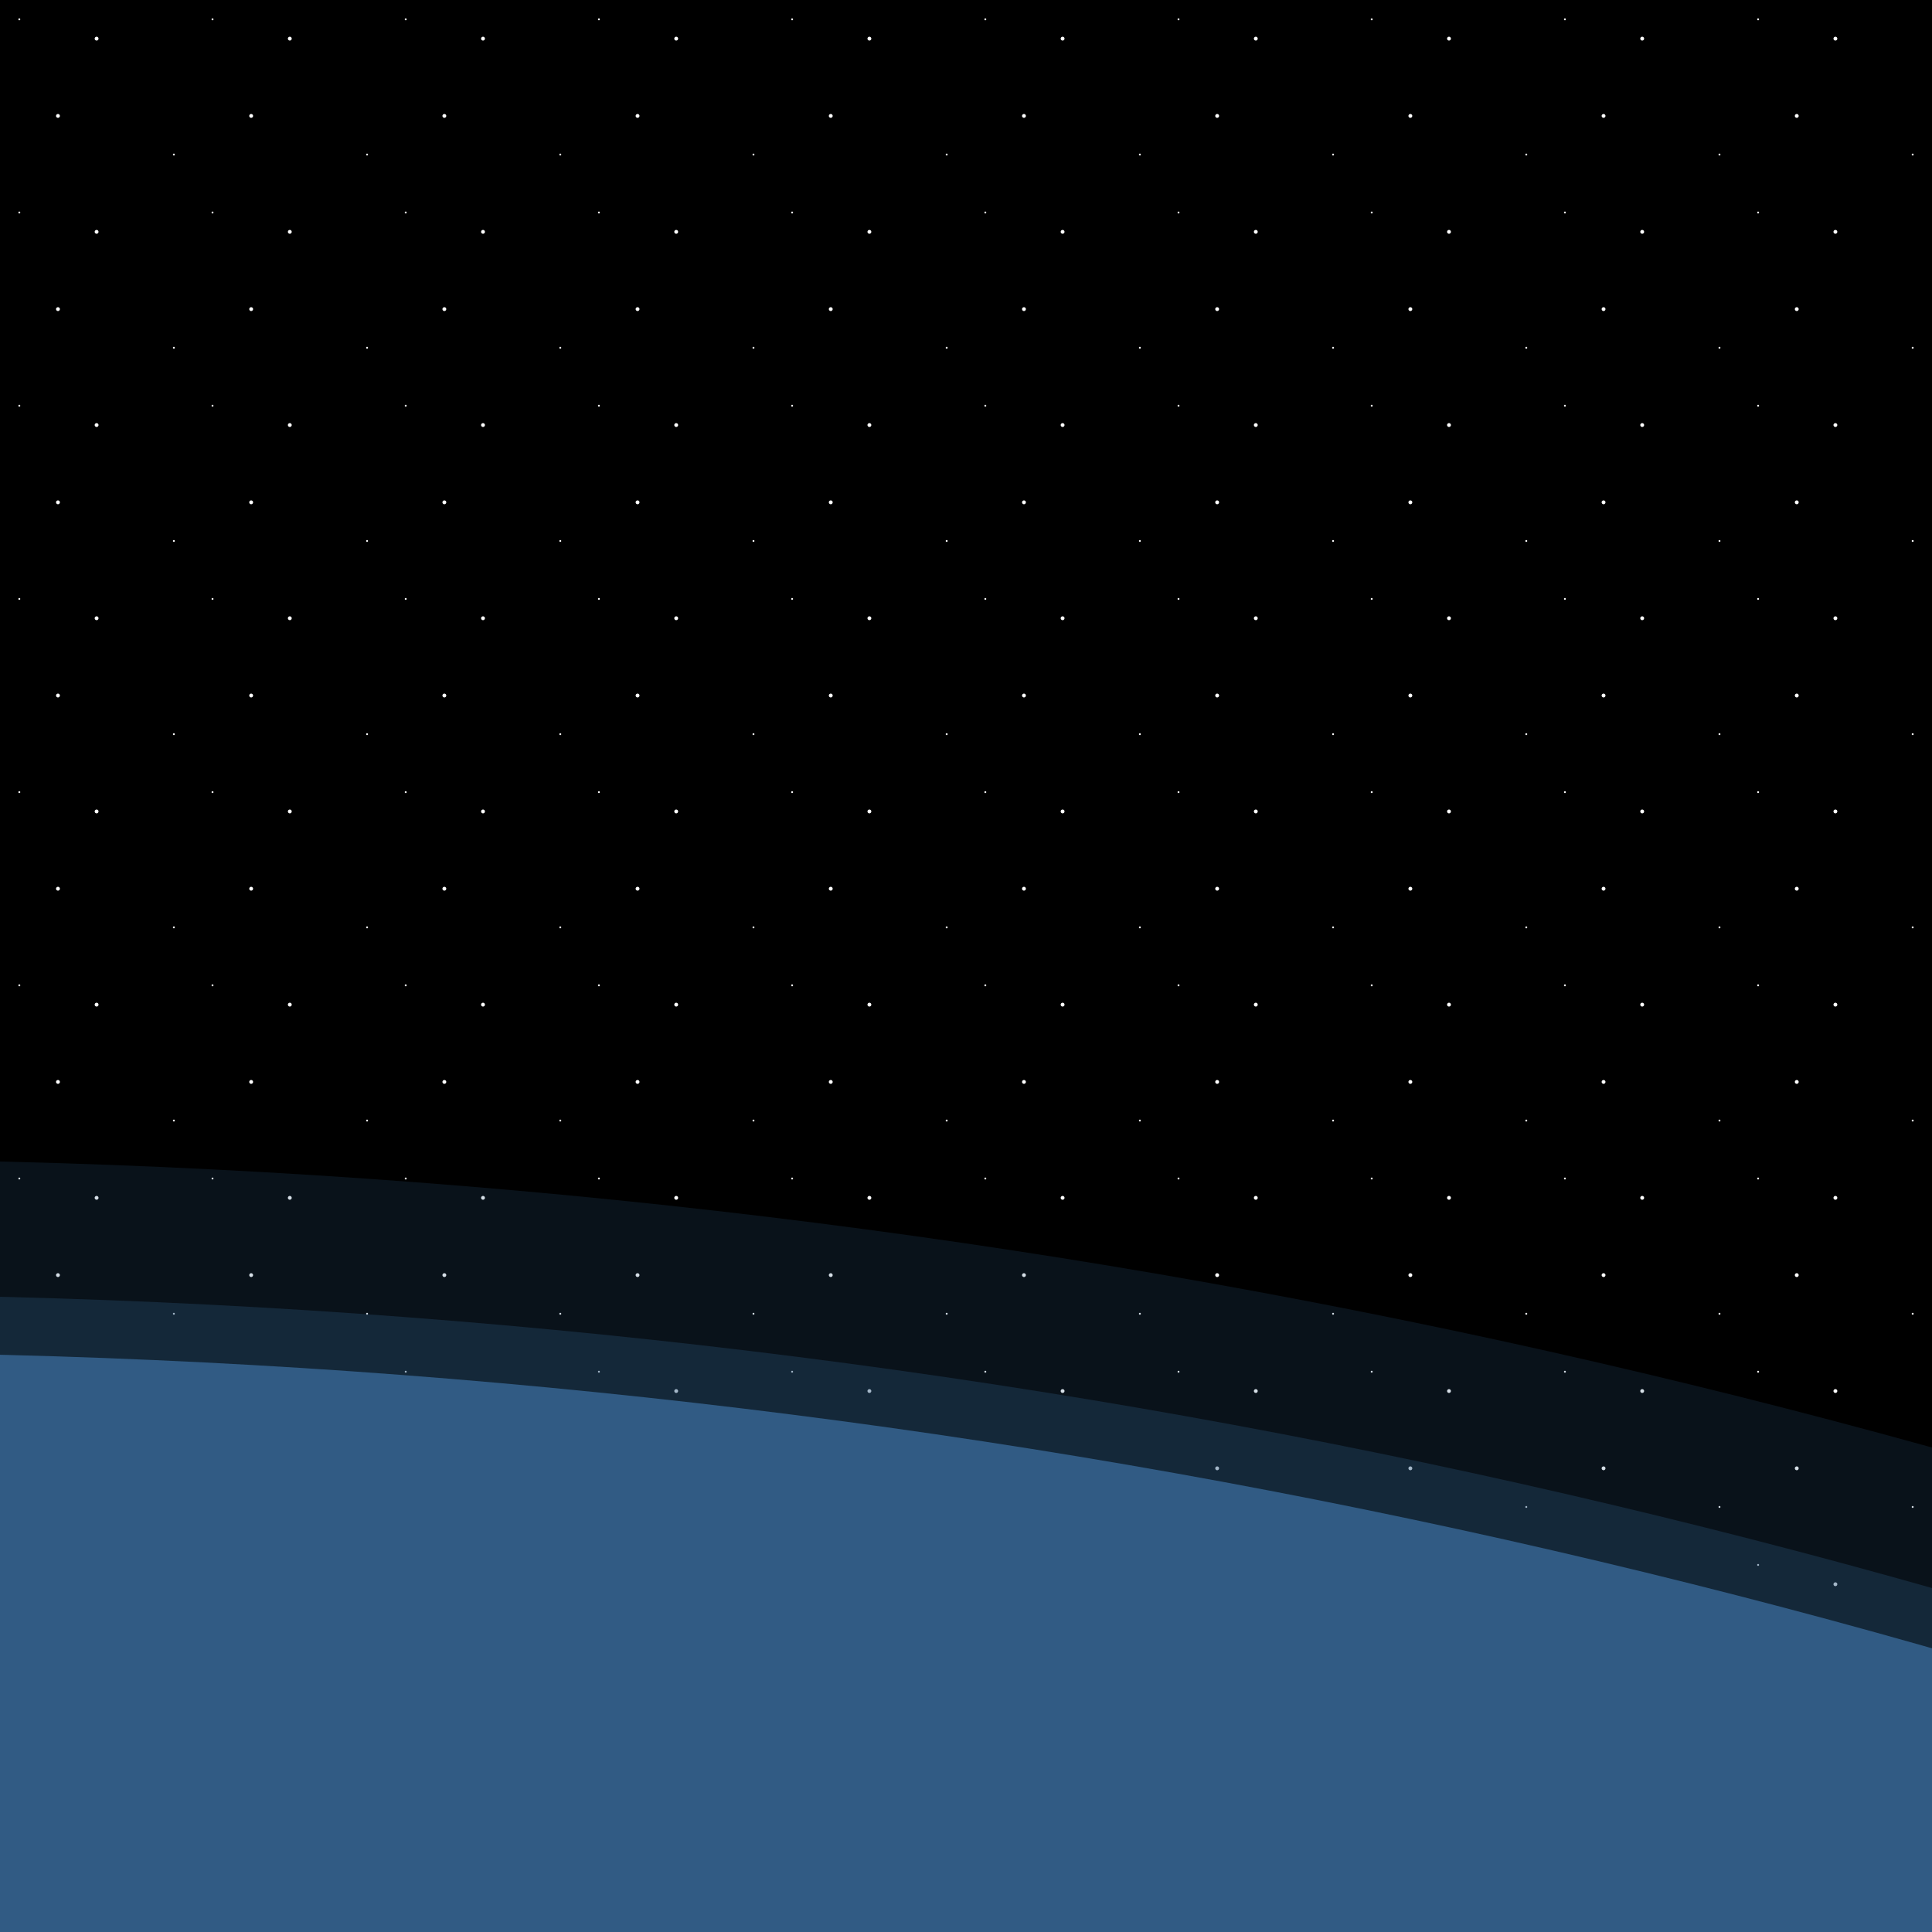
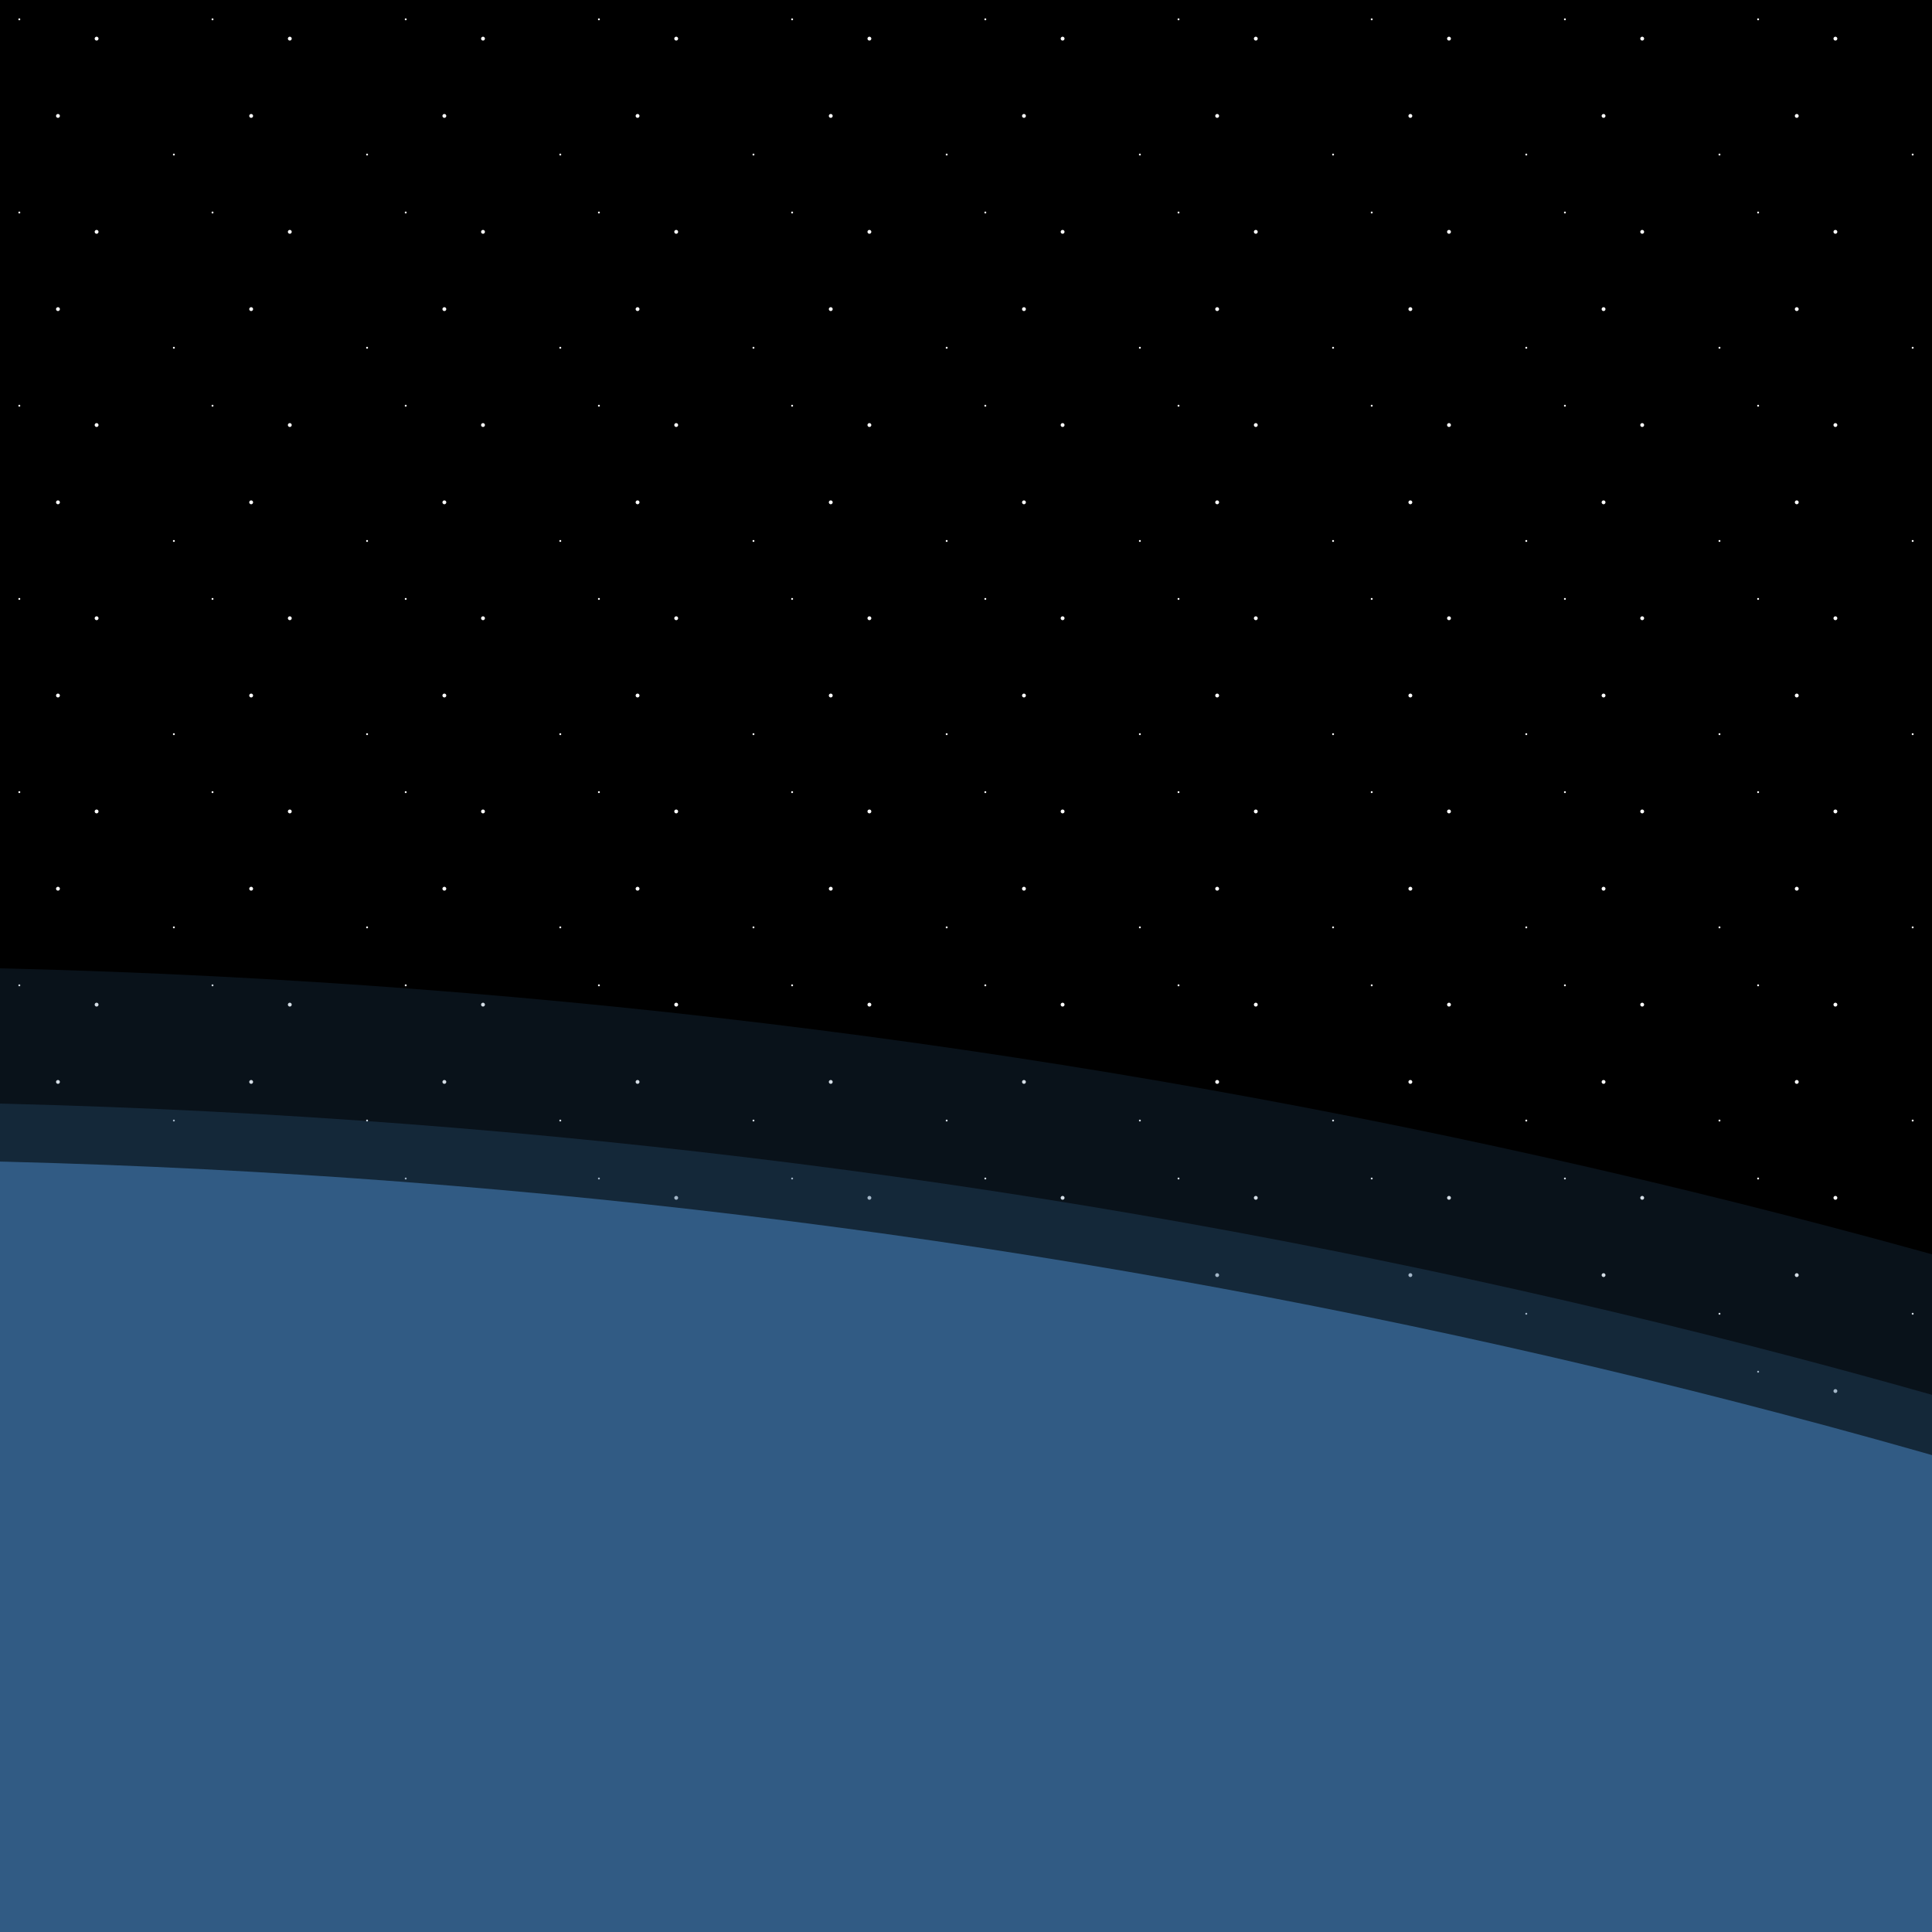
<svg xmlns="http://www.w3.org/2000/svg" width="100" height="100">
  <defs>
    <pattern id="strips" x="0" y="0" width="10" height="10" patternUnits="userSpaceOnUse">
      <rect width="10" height="10" fill="#000" />
      <circle r=".1" cx="5" cy="2" fill="#fff" />
      <circle r=".1" cx="3" cy="6" fill="#fff" />
      <circle r=".05" cx="9" cy="8" fill="#fff" />
      <circle r=".05" cx="1" cy="1" fill="#fff" />
    </pattern>
  </defs>
  <rect fill="url(#strips)" width="100" height="100" />
-   <circle cx="-10" cy="470" r="410" fill="rgba(49,91,132,.2)" />
-   <circle cx="-10" cy="470" r="403" fill="rgba(49,91,132,.3)" />
-   <circle cx="-10" cy="470" r="400" fill="rgba(49,91,132,1)" />
+   <circle cx="-10" cy="460" r="410" fill="rgba(49,91,132,.2)" />
+   <circle cx="-10" cy="460" r="403" fill="rgba(49,91,132,.3)" />
+   <circle cx="-10" cy="460" r="400" fill="rgba(49,91,132,1)" />
</svg>
